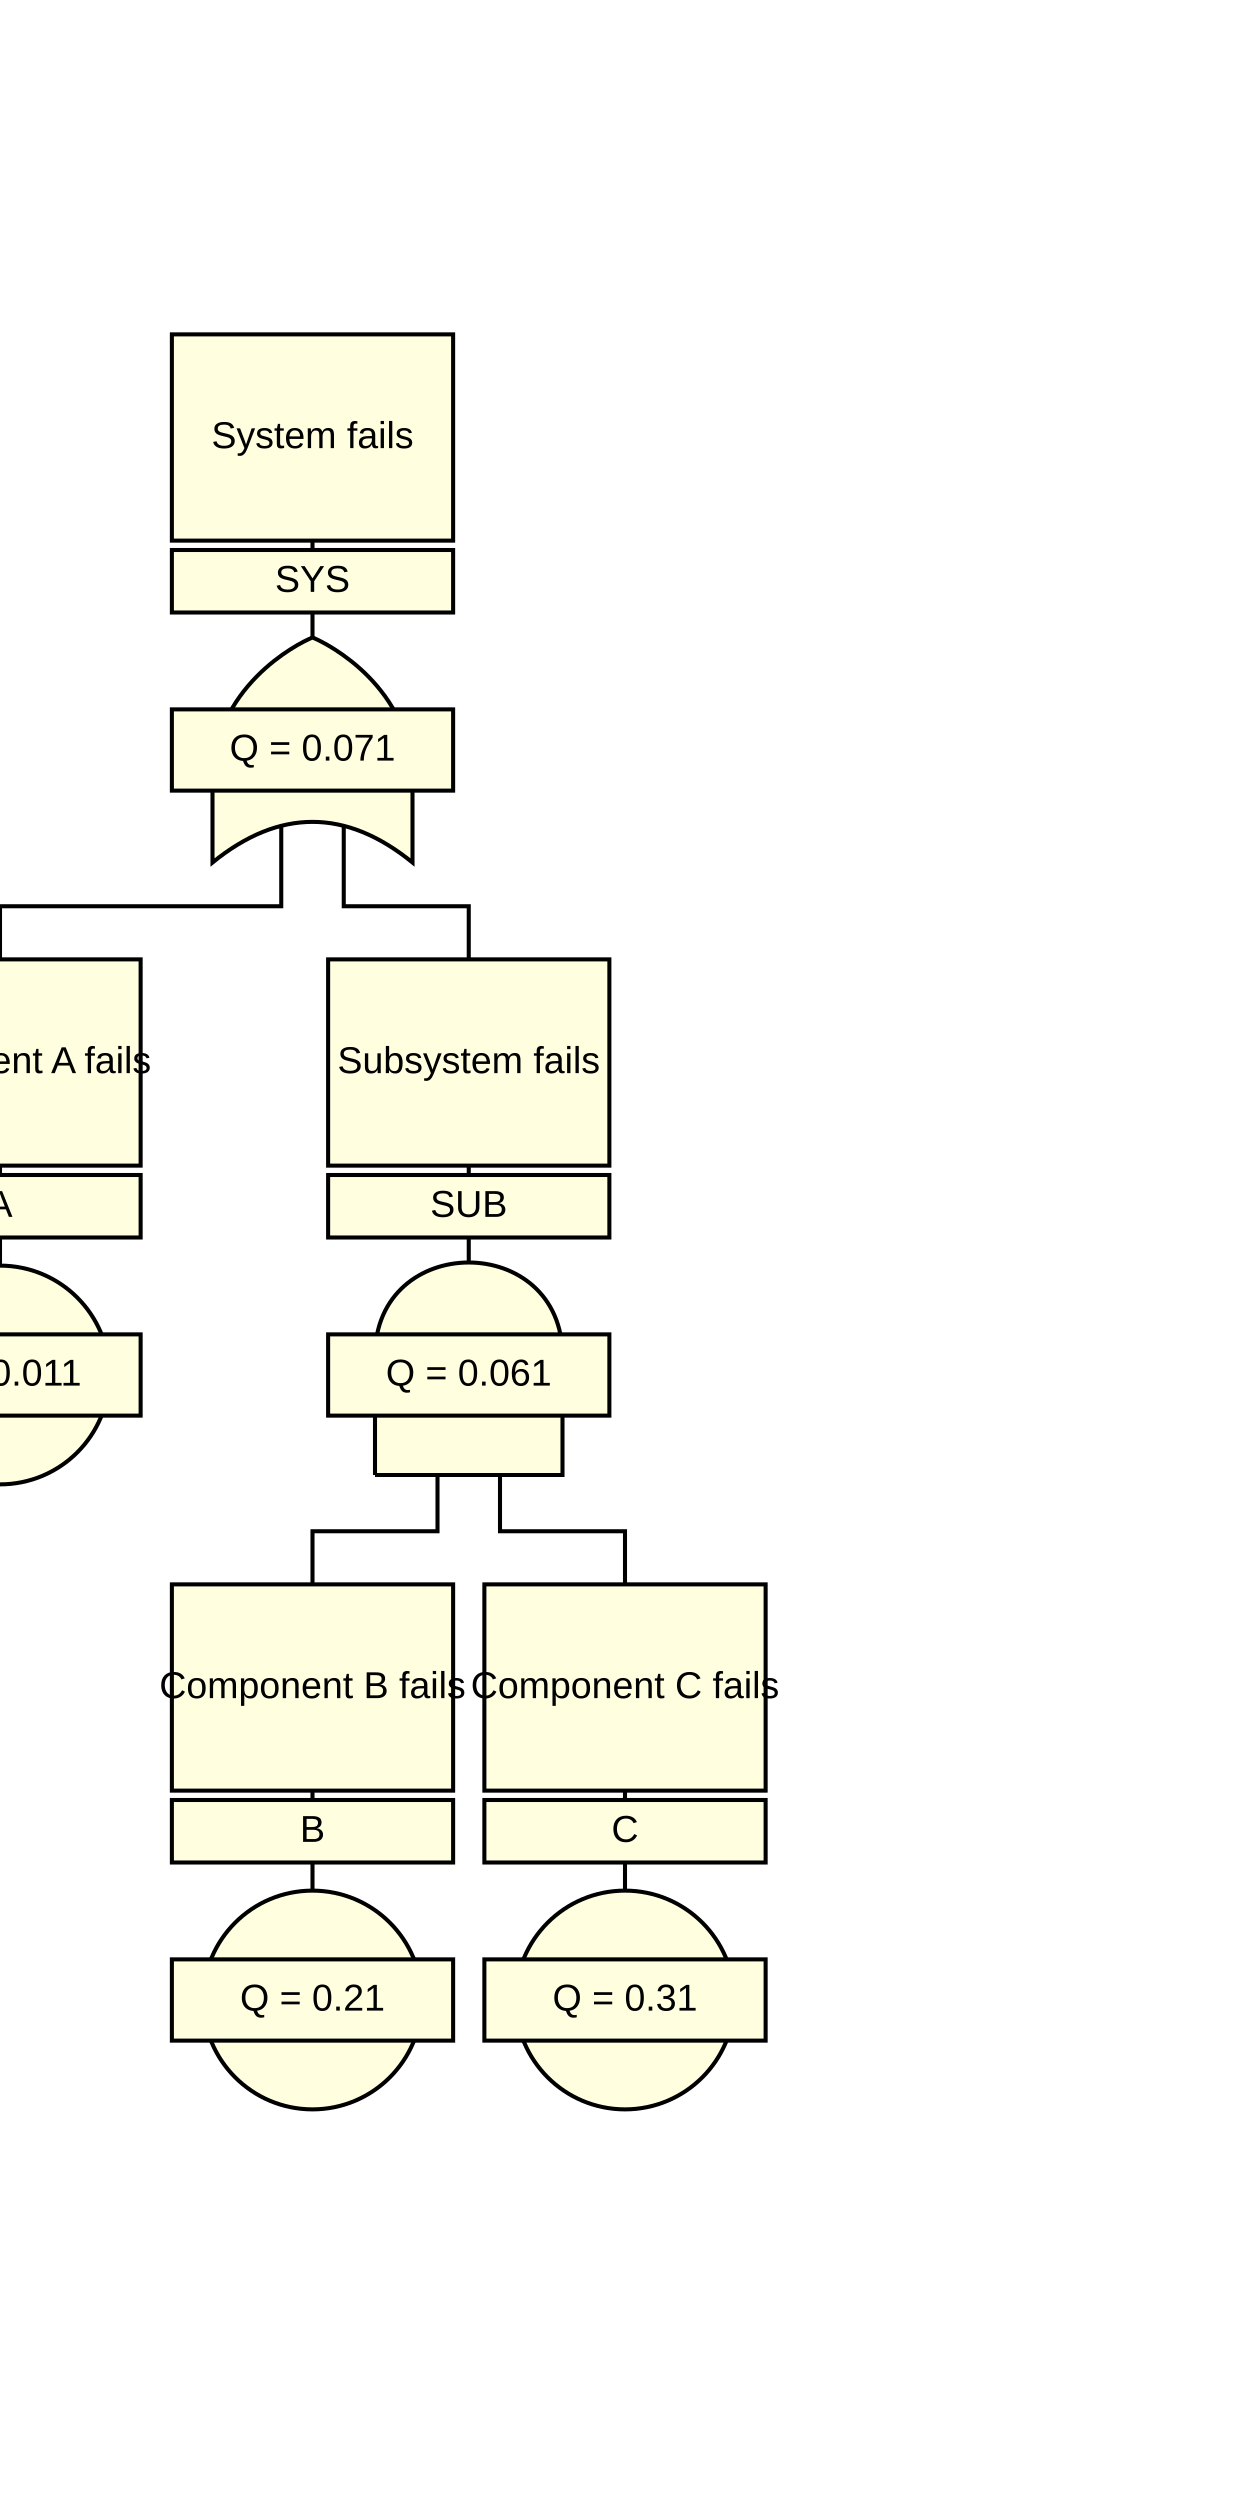
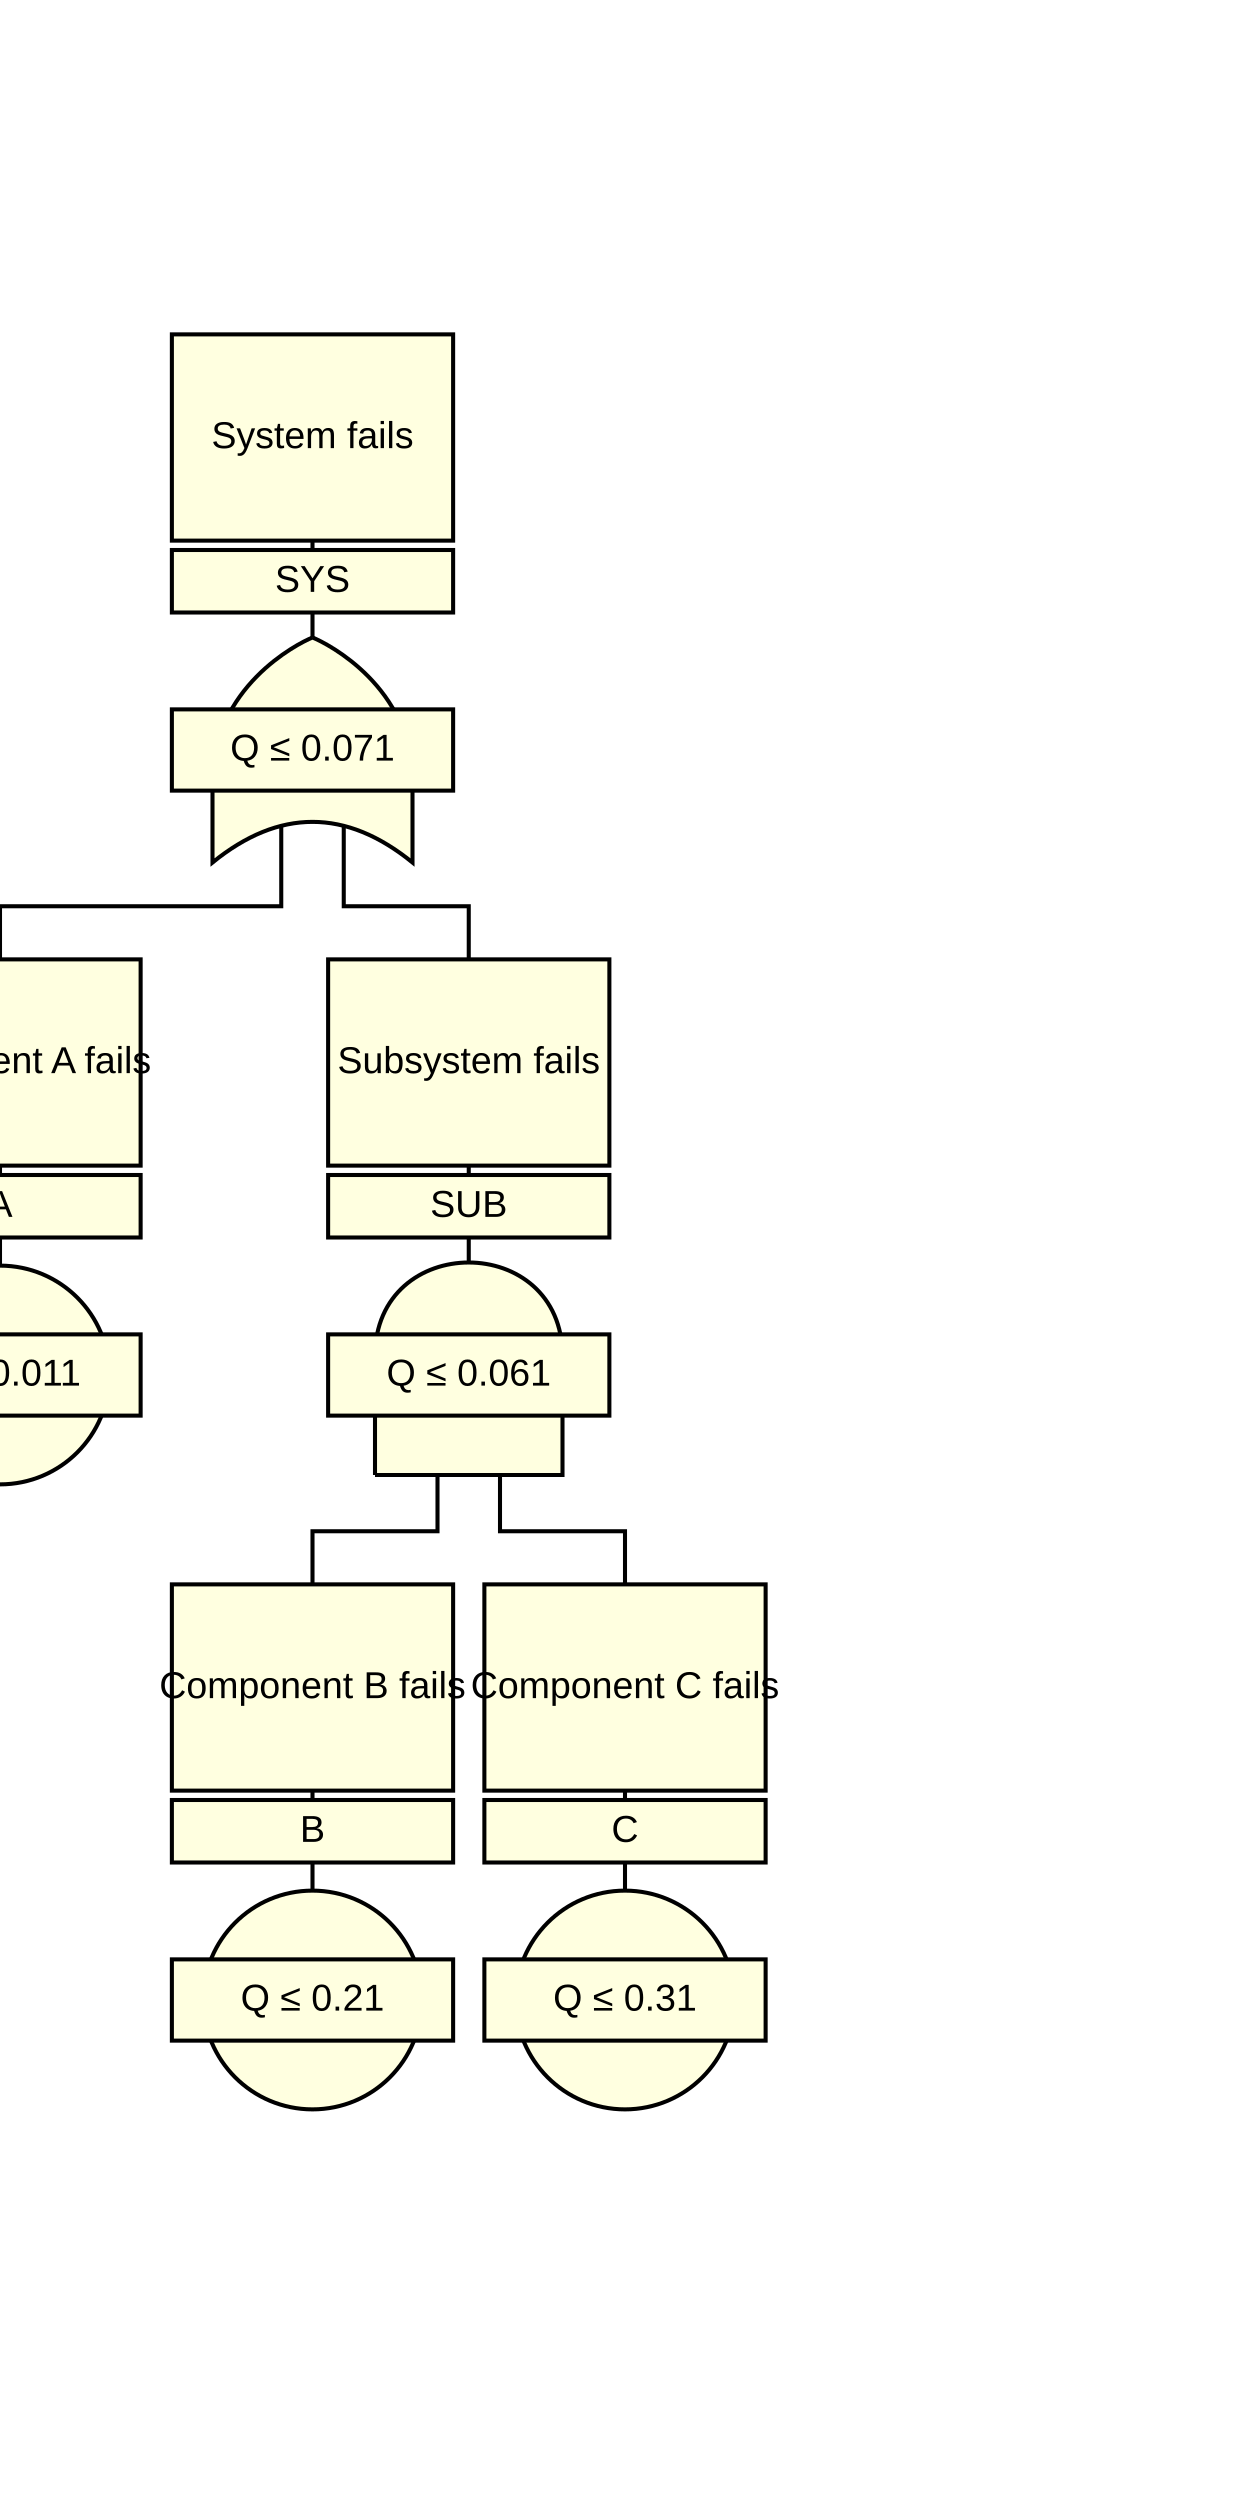
<svg xmlns="http://www.w3.org/2000/svg" viewBox="-100 -200 400 800">
  <style>
circle, path, polygon, rect {
  fill: lightyellow;
}
circle, path, polygon, polyline, rect {
  stroke: black;
  stroke-width: 1.3;
}
polyline {
  fill: none;
}
text {
  dominant-baseline: middle;
  font-family: Arial, sans-serif;
  font-size: 12px;
  text-anchor: middle;
}
</style>
  <polyline points="0,-93 0,40" />
  <polyline points="-10,40 -10,90 -100,90 -100,140" />
  <polyline points="10,40 10,90 50,90 50,140" />
  <rect x="-45" y="-93" width="90" height="66" />
  <text x="0" y="-60">System fails</text>
  <rect x="-45" y="-24" width="90" height="20" />
  <text x="0" y="-14">SYS</text>
  <path d="M0,4 C-5,6 -32,20 -32,50 L-32,76 Q0,50 32,76 L32,50 C32,20 5,6 0,4" />
  <rect x="-45" y="27" width="90" height="26" />
-   <text x="0" y="40">Q = 0.071</text>
+   <text x="0" y="40">Q ≤ 0.071</text>
  <polyline points="-100,107 -100,240" />
  <rect x="-145" y="107" width="90" height="66" />
  <text x="-100" y="140">Component A fails</text>
  <rect x="-145" y="176" width="90" height="20" />
  <text x="-100" y="186">A</text>
  <circle cx="-100" cy="240" r="35" />
  <rect x="-145" y="227" width="90" height="26" />
-   <text x="-100" y="240">Q = 0.011</text>
+   <text x="-100" y="240">Q ≤ 0.011</text>
  <polyline points="50,107 50,240" />
  <polyline points="40,240 40,290 0,290 0,340" />
  <polyline points="60,240 60,290 100,290 100,340" />
  <rect x="5" y="107" width="90" height="66" />
  <text x="50" y="140">Subsystem fails</text>
  <rect x="5" y="176" width="90" height="20" />
  <text x="50" y="186">SUB</text>
  <path d="M20,272 L80,272 L80,234 C80,194 20,194 20,234 L20,272 " />
  <rect x="5" y="227" width="90" height="26" />
-   <text x="50" y="240">Q = 0.061</text>
+   <text x="50" y="240">Q ≤ 0.061</text>
  <polyline points="0,307 0,440" />
  <rect x="-45" y="307" width="90" height="66" />
  <text x="0" y="340">Component B fails</text>
  <rect x="-45" y="376" width="90" height="20" />
  <text x="0" y="386">B</text>
  <circle cx="0" cy="440" r="35" />
  <rect x="-45" y="427" width="90" height="26" />
-   <text x="0" y="440">Q = 0.21</text>
+   <text x="0" y="440">Q ≤ 0.21</text>
  <polyline points="100,307 100,440" />
  <rect x="55" y="307" width="90" height="66" />
  <text x="100" y="340">Component C fails</text>
  <rect x="55" y="376" width="90" height="20" />
  <text x="100" y="386">C</text>
  <circle cx="100" cy="440" r="35" />
  <rect x="55" y="427" width="90" height="26" />
-   <text x="100" y="440">Q = 0.31</text>
+   <text x="100" y="440">Q ≤ 0.31</text>
</svg>
